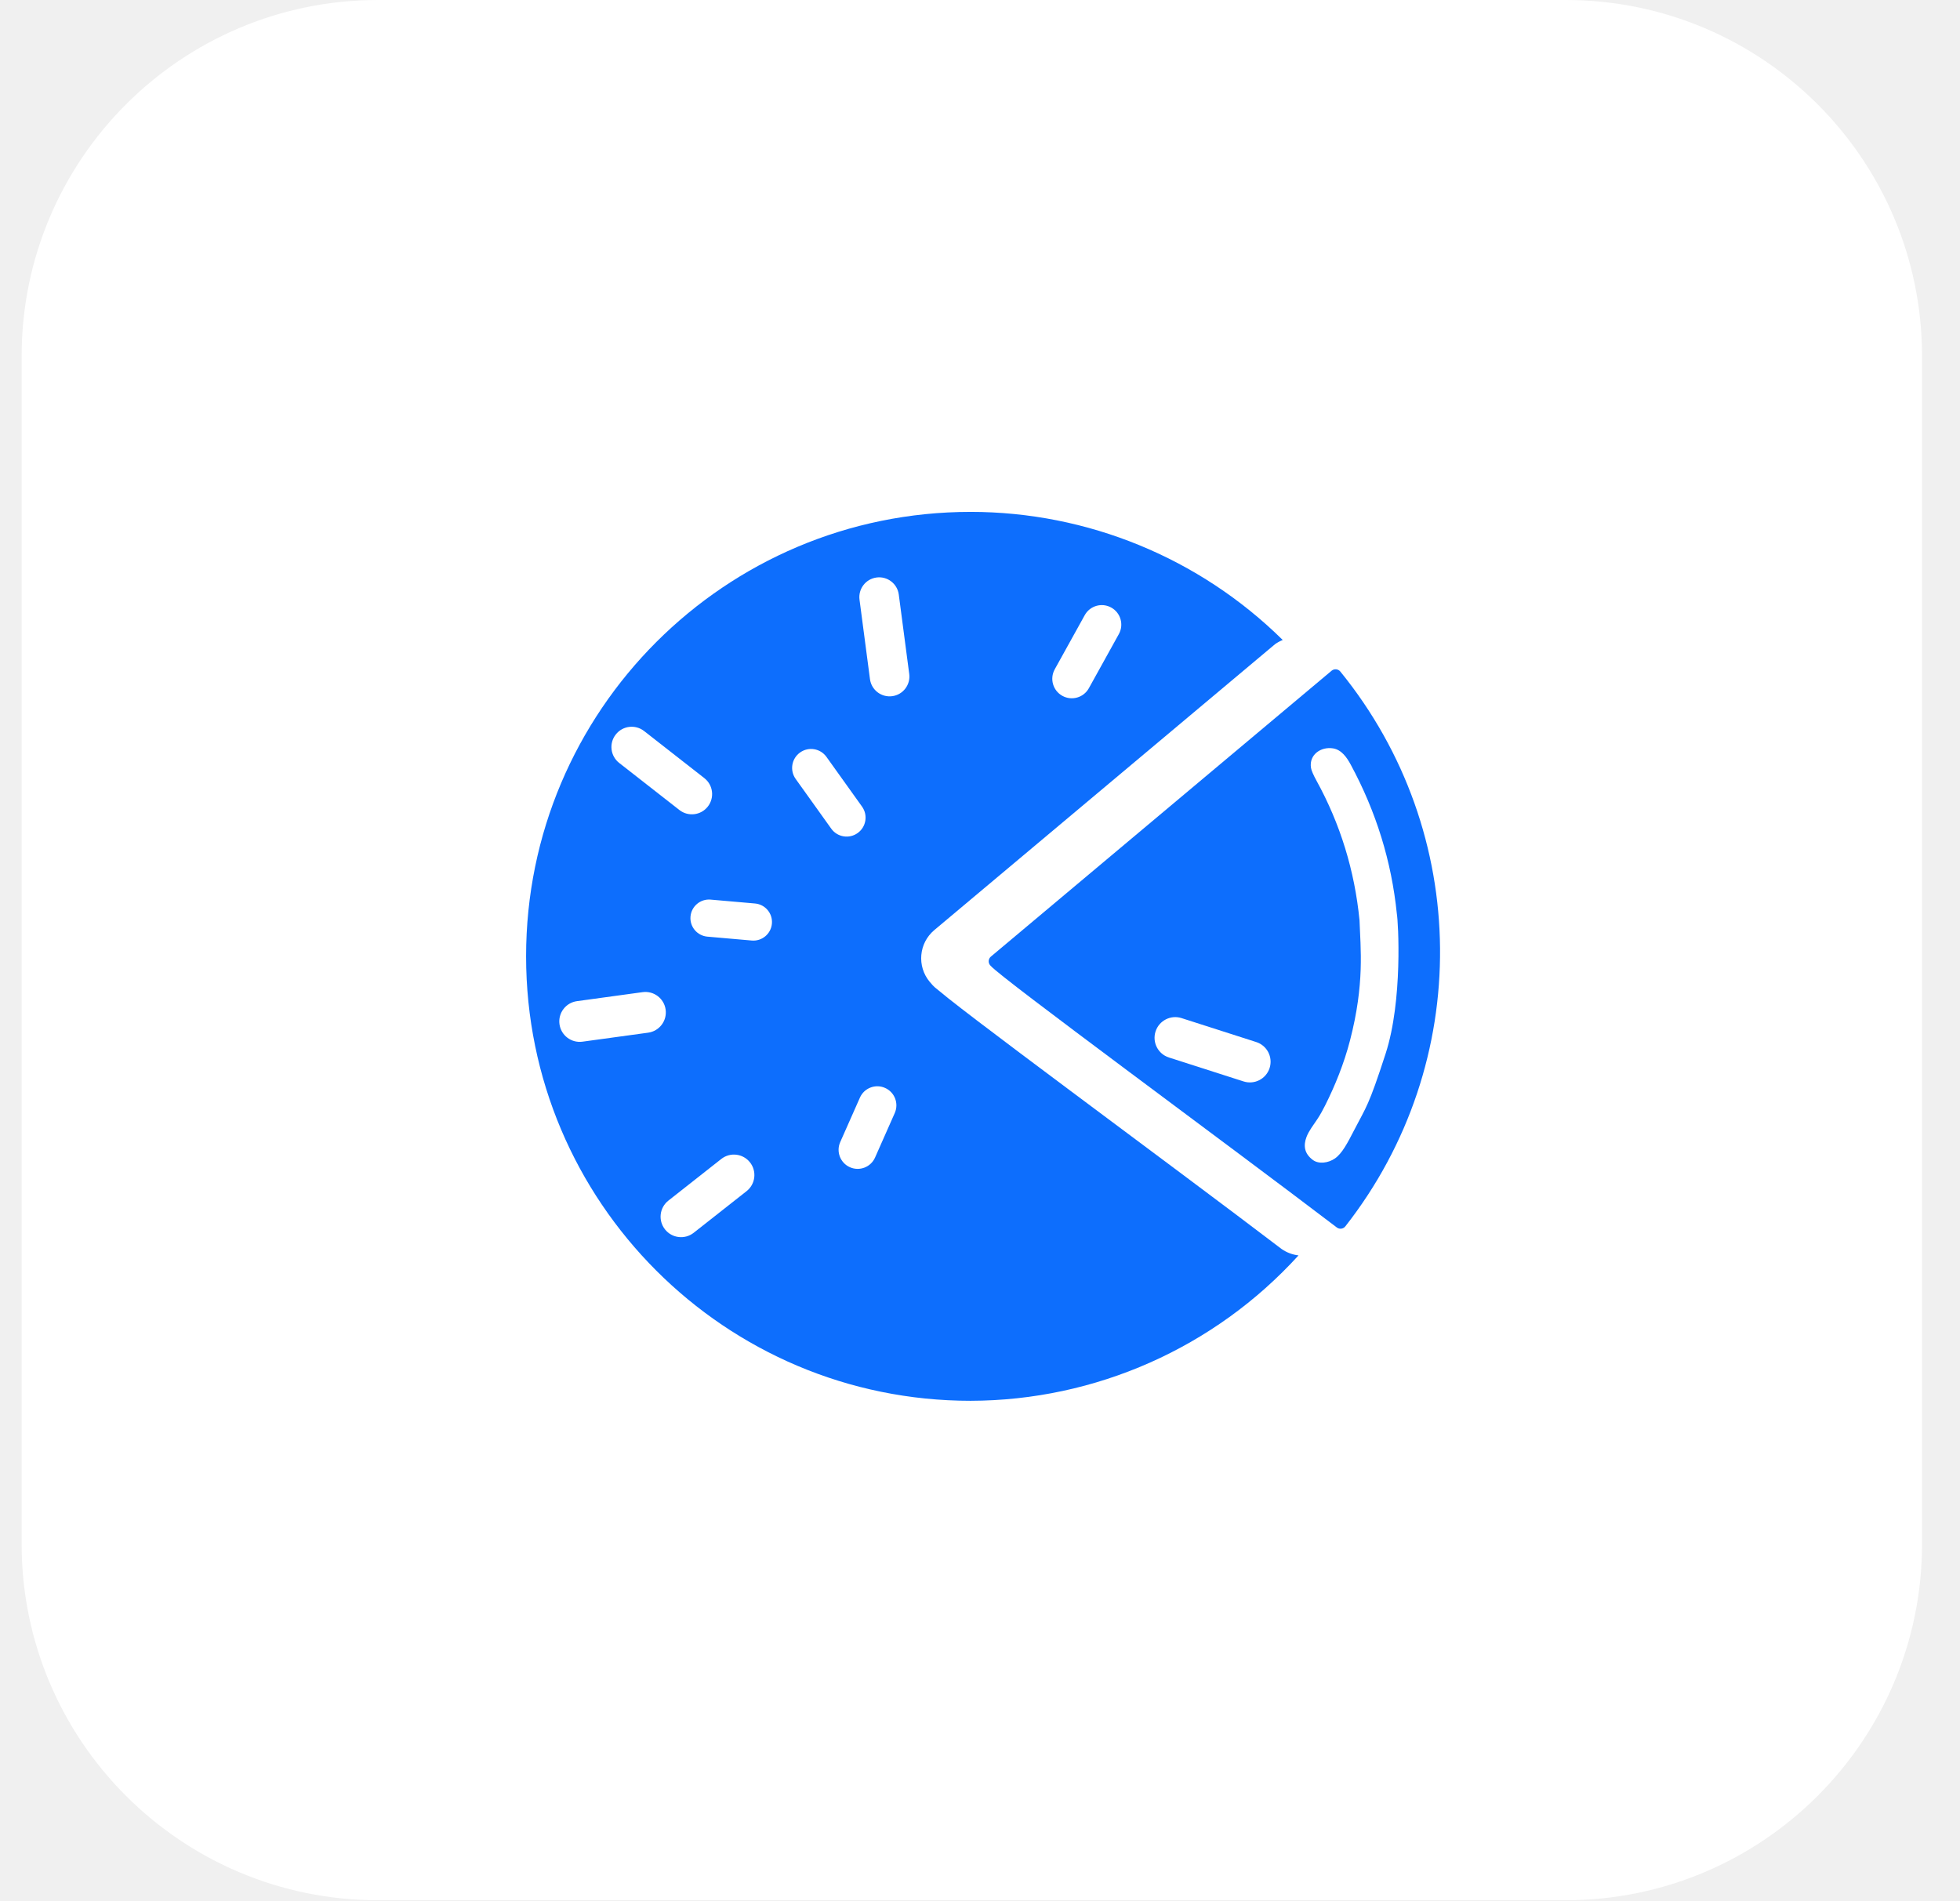
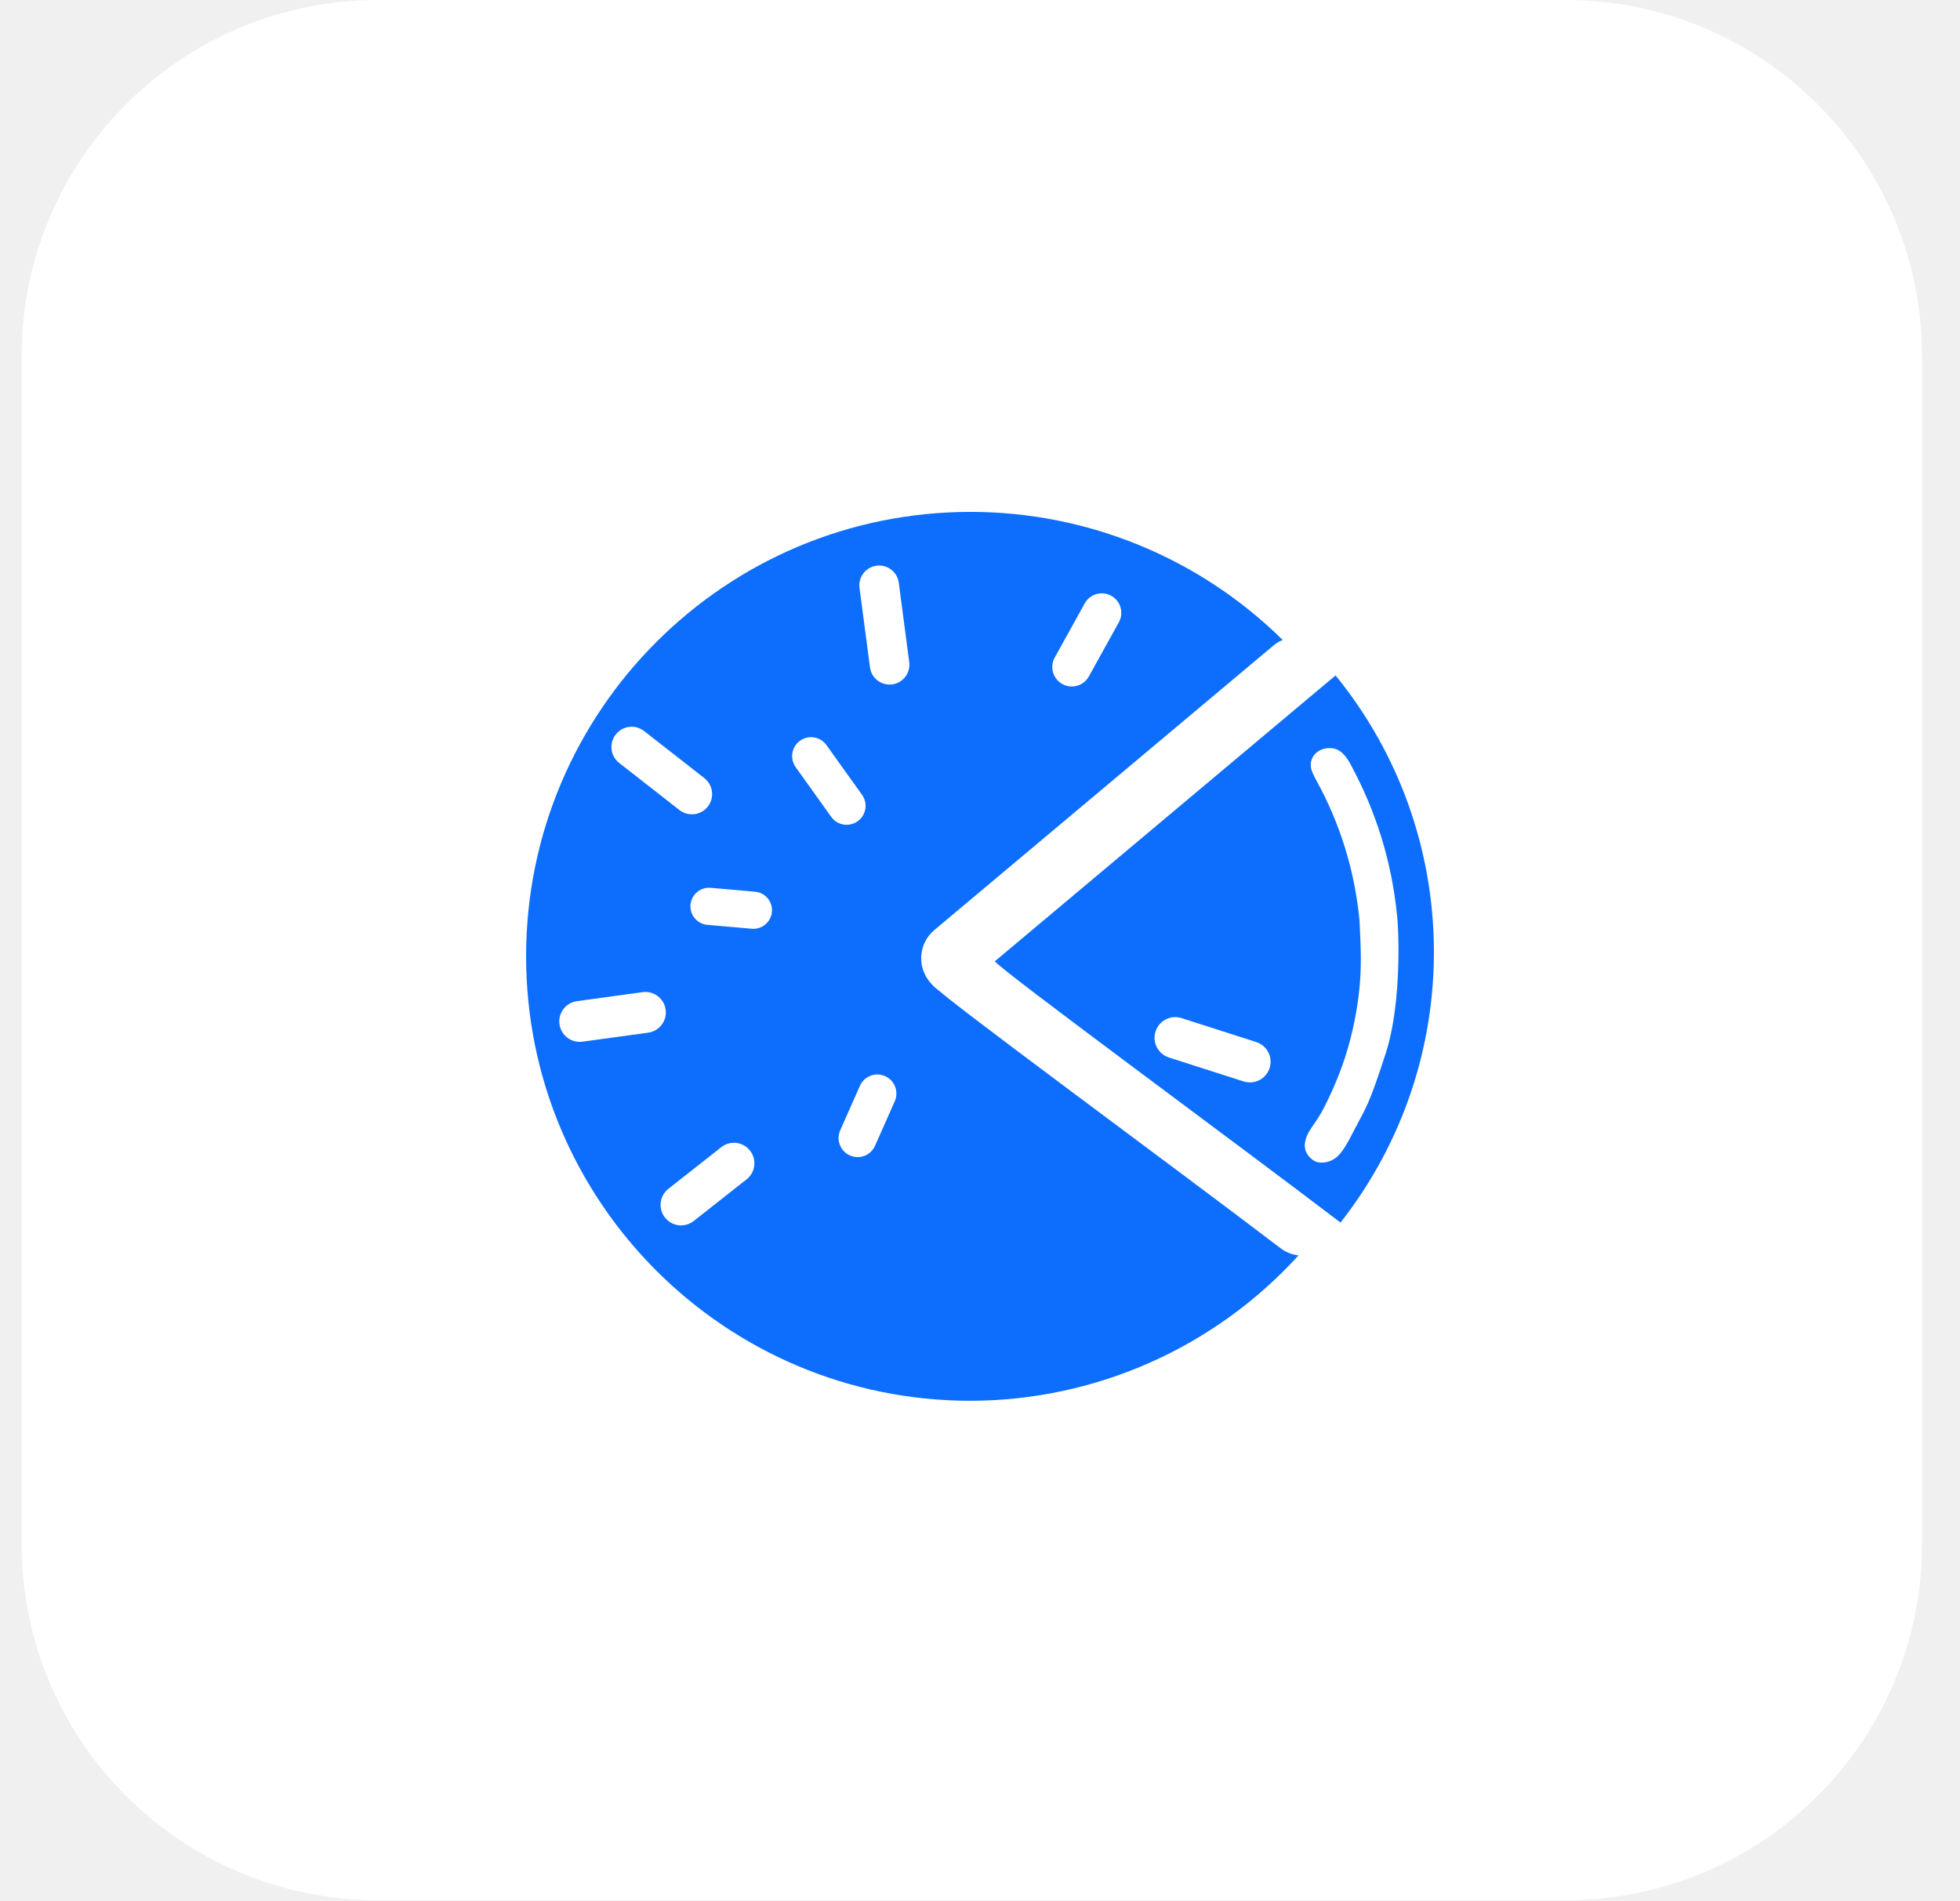
<svg xmlns="http://www.w3.org/2000/svg" width="33" height="32" viewBox="0 0 33 32" fill="none">
  <rect x="0.364" width="31.997" height="31.997" rx="6" fill="white" />
  <g transform="translate(4.5, 4) scale(0.09375)">
-     <g style="display:inline">
-       <path style="display:inline;fill:#0d6efd;fill-opacity:1;stroke:none;stroke-width:2.236;stroke-linecap:round;stroke-linejoin:round;stroke-dasharray:none;stroke-opacity:1" d="m 126.311,49.273 a 79.828,79.828 0 0 0 -79.828,79.83 79.828,79.828 0 0 0 79.828,79.828 79.828,79.828 0 0 0 58.893,-26.115 6.616,6.616 0 0 1 -3.082,-1.18 c -10.051,-7.658 -25.132,-18.863 -37.914,-28.412 -6.391,-4.774 -12.209,-9.134 -16.568,-12.457 -2.18,-1.661 -3.99,-3.059 -5.359,-4.146 -0.685,-0.544 -1.256,-1.008 -1.742,-1.42 -0.486,-0.412 -0.691,-0.463 -1.566,-1.512 a 6.616,6.616 0 0 1 0.826,-9.307 l 61.191,-51.348 a 6.616,6.616 0 0 1 1.377,-0.752 79.828,79.828 0 0 0 -56.055,-23.01 z" />
-       <g transform="matrix(0.7086733,0.844564,-0.844564,0.7086733,149.0704,-68.60374)" style="display:inline">
-         <path style="display:inline;fill:#0d6efd;fill-opacity:1;stroke:#0d6efd;stroke-width:2.205;stroke-linecap:round;stroke-linejoin:round;stroke-dasharray:none;stroke-opacity:1" d="m 191.856,78.646 -61.193,51.347 c 1.766,2.115 41.855,31.514 62.082,46.926 22.697,-28.943 22.328,-69.745 -0.889,-98.273 z" transform="matrix(0.5830273,-0.6948249,0.6948249,0.5830273,-39.24453,143.5757)" />
-       </g>
-       <g transform="matrix(1.160206,0,0,1.160206,-20.36292,-18.24543)" style="display:inline">
-         <path d="m 159.079,136.564 11.556,3.706 c 1.683,0.54 2.609,2.341 2.07,4.024 -1.6e-4,5.1e-4 -4.8e-4,0.002 -6.4e-4,0.002 -0.541,1.684 -2.345,2.611 -4.029,2.07 l -11.556,-3.706 c -1.683,-0.54 -2.609,-2.341 -2.07,-4.024 1.7e-4,-5e-4 4.9e-4,-0.002 6.5e-4,-0.002 0.541,-1.684 2.345,-2.611 4.029,-2.07 z" fill="#ffffff" style="display:inline;stroke-width:0.531" />
-         <path d="m 190.666,142.056 c -2.664,8.211 -2.982,8.193 -4.837,11.783 -1.057,2.046 -1.883,3.662 -3.01,4.451 -1.018,0.712 -2.497,0.905 -3.396,0.25 -1.38,-1.005 -1.5,-2.277 -1.002,-3.585 0.357,-0.936 1.043,-1.805 1.696,-2.785 0.43,-0.646 0.833,-1.394 1.164,-2.051 1.535,-3.046 2.941,-6.504 3.87,-10.096 2.283,-8.821 1.624,-14.227 1.471,-18.617 -0.761,-7.702 -2.977,-14.896 -6.648,-21.58 -0.516,-0.939 -0.804,-1.616 -0.866,-2.029 -0.303,-2.009 1.523,-3.276 3.386,-2.996 1.33,0.198 2.158,1.395 2.77,2.526 3.935,7.285 6.314,14.977 7.136,23.075 0.226,1.241 0.93,13.442 -1.734,21.653 z" fill="#ffffff" style="display:inline;stroke-width:0.51" />
-         <path d="m 109.616,62.457 c 1.85,-0.244 3.547,1.058 3.791,2.908 3e-5,2.27e-4 6e-5,4.54e-4 9e-5,6.97e-4 l 1.784,13.556 c 0.243,1.85 -1.059,3.548 -2.909,3.792 -1.85,0.244 -3.547,-1.058 -3.791,-2.908 -3e-5,-2.27e-4 -6e-5,-4.54e-4 -9e-5,-6.98e-4 l -1.784,-13.556 c -0.243,-1.85 1.059,-3.548 2.909,-3.792 z" fill="#ffffff" style="display:inline;stroke-width:0.586" transform="matrix(0.9070295,0,0,0.9070295,12.44062,11.70261)" />
-         <path d="m 149.666,67.587 c 1.608,0.892 2.189,2.918 1.298,4.526 l -5.12,9.244 c -0.89,1.607 -2.914,2.188 -4.521,1.298 -5.1e-4,-2.84e-4 -0.002,-8.52e-4 -0.002,-0.001 -1.608,-0.892 -2.189,-2.918 -1.298,-4.526 l 5.12,-9.244 c 0.89,-1.607 2.914,-2.188 4.521,-1.298 5.1e-4,2.83e-4 0.002,8.51e-4 0.002,0.001 z" fill="#ffffff" style="display:inline;stroke-width:0.586" transform="matrix(0.9070295,0,0,0.9070295,12.44062,11.70261)" />
-         <path d="m 75.886,92.125 9.32,7.287 c 1.364,1.066 1.605,3.036 0.54,4.4 -1.064,1.363 -3.032,1.605 -4.395,0.541 -6.29e-4,-4.9e-4 -0.001,-9e-4 -0.002,-0.002 l -9.32,-7.287 c -1.364,-1.066 -1.605,-3.036 -0.54,-4.4 1.064,-1.363 3.032,-1.605 4.395,-0.541 6.29e-4,4.9e-4 0.001,9.97e-4 0.002,0.002 z" fill="#ffffff" style="display:inline;stroke-width:0.531" />
-         <path d="m 96.557,92.328 c 1.45,-1.039 3.467,-0.706 4.506,0.744 4.8e-4,6.67e-4 9.3e-4,0.001 10e-4,0.002 l 6.072,8.488 c 1.039,1.452 0.705,3.471 -0.747,4.511 -1.45,1.039 -3.467,0.706 -4.506,-0.744 -4.8e-4,-6.7e-4 -9.2e-4,-0.001 -0.001,-0.002 l -6.072,-8.488 c -1.039,-1.452 -0.705,-3.471 0.747,-4.511 z" fill="#ffffff" style="display:inline;stroke-width:0.586" transform="matrix(0.9070295,0,0,0.9070295,12.44062,11.70261)" />
-         <path d="m 81.299,117.434 7.573,0.663 c 1.746,0.153 3.037,1.692 2.884,3.437 -0.153,1.745 -1.691,3.036 -3.436,2.884 -1.43e-4,-1e-5 -2.86e-4,-2e-5 -4.3e-4,-4e-5 l -7.573,-0.663 c -1.746,-0.153 -3.037,-1.692 -2.884,-3.437 0.153,-1.745 1.691,-3.036 3.436,-2.884 1.44e-4,1e-5 2.88e-4,2e-5 4.31e-4,4e-5 z" fill="#ffffff" style="display:inline;stroke-width:0.586" transform="matrix(0.9070295,0,0,0.9070295,12.44062,11.70261)" />
-         <path d="m 65.491,133.938 10.159,-1.393 c 1.732,-0.237 3.329,0.974 3.566,2.706 3e-5,2.2e-4 6.1e-5,4.5e-4 7.2e-5,5.3e-4 0.237,1.733 -0.975,3.33 -2.708,3.567 l -10.159,1.393 c -1.732,0.237 -3.329,-0.974 -3.566,-2.706 -3e-5,-2.2e-4 -6.1e-5,-4.4e-4 -7.3e-5,-5.2e-4 -0.237,-1.733 0.975,-3.33 2.708,-3.567 z" fill="#ffffff" style="display:inline;stroke-width:0.531" />
-         <path d="m 111.064,149.574 c 1.642,0.728 2.383,2.648 1.656,4.29 l -3.362,7.593 c -0.726,1.641 -2.645,2.382 -4.286,1.655 -5.4e-4,-2.4e-4 -10e-4,-4.7e-4 -0.002,-7.1e-4 -1.642,-0.728 -2.383,-2.648 -1.656,-4.29 l 3.362,-7.593 c 0.726,-1.641 2.645,-2.382 4.286,-1.655 5.3e-4,2.4e-4 10e-4,4.7e-4 0.002,7.1e-4 z" fill="#ffffff" style="display:inline;stroke-width:0.586" transform="matrix(0.9070295,0,0,0.9070295,12.44062,11.70261)" />
-         <path d="m 74.09,168.807 9.024,-7.106 c 1.515,-1.193 3.709,-0.932 4.902,0.583 7.25e-4,9.2e-4 0.001,10e-4 0.002,0.002 1.193,1.517 0.931,3.713 -0.585,4.907 l -9.024,7.106 c -1.515,1.193 -3.709,0.932 -4.902,-0.583 -7.25e-4,-9.2e-4 -0.001,-0.001 -0.002,-0.002 -1.193,-1.517 -0.931,-3.713 0.585,-4.907 z" fill="#ffffff" style="display:inline;stroke-width:0.586" transform="matrix(0.9070295,0,0,0.9070295,12.44062,11.70261)" />
-       </g>
-     </g>
+     <path fill="#0d6efd" d="m 126.311,49.273 a 79.828,79.828 0 0 0 -79.828,79.83 79.828,79.828 0 0 0 79.828,79.828 79.828,79.828 0 0 0 58.893,-26.115 6.616,6.616 0 0 1 -3.082,-1.18 c -10.051,-7.658 -25.132,-18.863 -37.914,-28.412 -6.391,-4.774 -12.209,-9.134 -16.568,-12.457 -2.18,-1.661 -3.99,-3.059 -5.359,-4.146 -0.685,-0.544 -1.256,-1.008 -1.742,-1.42 -0.486,-0.412 -0.691,-0.463 -1.566,-1.512 a 6.616,6.616 0 0 1 0.826,-9.307 l 61.191,-51.348 a 6.616,6.616 0 0 1 1.377,-0.752 79.828,79.828 0 0 0 -56.055,-23.01 z" />
+     <path fill="#0d6efd" d="m 191.856,78.646 -61.193,51.347 c 1.766,2.115 41.855,31.514 62.082,46.926 22.697,-28.943 22.328,-69.745 -0.889,-98.273 z" />
+     <path fill="#ffffff" d="m 159.079,136.564 11.556,3.706 c 1.683,0.54 2.609,2.341 2.07,4.024 -1.6e-4,5.1e-4 -4.8e-4,0.002 -6.4e-4,0.002 -0.541,1.684 -2.345,2.611 -4.029,2.07 l -11.556,-3.706 c -1.683,-0.54 -2.609,-2.341 -2.07,-4.024 1.7e-4,-5e-4 4.9e-4,-0.002 6.5e-4,-0.002 0.541,-1.684 2.345,-2.611 4.029,-2.07 z" transform="matrix(1.160206,0,0,1.160206,-20.36292,-18.24543)" />
+     <path fill="#ffffff" d="m 190.666,142.056 c -2.664,8.211 -2.982,8.193 -4.837,11.783 -1.057,2.046 -1.883,3.662 -3.01,4.451 -1.018,0.712 -2.497,0.905 -3.396,0.25 -1.38,-1.005 -1.5,-2.277 -1.002,-3.585 0.357,-0.936 1.043,-1.805 1.696,-2.785 0.43,-0.646 0.833,-1.394 1.164,-2.051 1.535,-3.046 2.941,-6.504 3.87,-10.096 2.283,-8.821 1.624,-14.227 1.471,-18.617 -0.761,-7.702 -2.977,-14.896 -6.648,-21.58 -0.516,-0.939 -0.804,-1.616 -0.866,-2.029 -0.303,-2.009 1.523,-3.276 3.386,-2.996 1.33,0.198 2.158,1.395 2.77,2.526 3.935,7.285 6.314,14.977 7.136,23.075 0.226,1.241 0.93,13.442 -1.734,21.653 z" transform="matrix(1.160206,0,0,1.160206,-20.36292,-18.24543)" />
+     <path fill="#ffffff" d="m 109.616,62.457 c 1.85,-0.244 3.547,1.058 3.791,2.908 3e-5,2.27e-4 6e-5,4.54e-4 9e-5,6.97e-4 l 1.784,13.556 c 0.243,1.85 -1.059,3.548 -2.909,3.792 -1.85,0.244 -3.547,-1.058 -3.791,-2.908 -3e-5,-2.27e-4 -6e-5,-4.54e-4 -9e-5,-6.98e-4 l -1.784,-13.556 c -0.243,-1.85 1.059,-3.548 2.909,-3.792 z" transform="matrix(1.052341,0,0,1.052341,-5.929236,-6.785479)" />
+     <path fill="#ffffff" d="m 149.666,67.587 c 1.608,0.892 2.189,2.918 1.298,4.526 l -5.12,9.244 c -0.89,1.607 -2.914,2.188 -4.521,1.298 -5.1e-4,-2.84e-4 -0.002,-8.52e-4 -0.002,-0.001 -1.608,-0.892 -2.189,-2.918 -1.298,-4.526 l 5.12,-9.244 c 0.89,-1.607 2.914,-2.188 4.521,-1.298 5.1e-4,2.83e-4 0.002,8.51e-4 0.002,0.001 z" transform="matrix(1.052341,0,0,1.052341,-5.929236,-6.785479)" />
+     <path fill="#ffffff" d="m 75.886,92.125 9.32,7.287 c 1.364,1.066 1.605,3.036 0.54,4.4 -1.064,1.363 -3.032,1.605 -4.395,0.541 -6.29e-4,-4.9e-4 -0.001,-9e-4 -0.002,-0.002 l -9.32,-7.287 c -1.364,-1.066 -1.605,-3.036 -0.54,-4.4 1.064,-1.363 3.032,-1.605 4.395,-0.541 6.29e-4,4.9e-4 0.001,9.97e-4 0.002,0.002 z" transform="matrix(1.160206,0,0,1.160206,-20.36292,-18.24543)" />
+     <path fill="#ffffff" d="m 96.557,92.328 c 1.45,-1.039 3.467,-0.706 4.506,0.744 4.8e-4,6.67e-4 9.3e-4,0.001 10e-4,0.002 l 6.072,8.488 c 1.039,1.452 0.705,3.471 -0.747,4.511 -1.45,1.039 -3.467,0.706 -4.506,-0.744 -4.8e-4,-6.7e-4 -9.2e-4,-0.001 -0.001,-0.002 l -6.072,-8.488 c -1.039,-1.452 -0.705,-3.471 0.747,-4.511 z" transform="matrix(1.052341,0,0,1.052341,-5.929236,-6.785479)" />
+     <path fill="#ffffff" d="m 81.299,117.434 7.573,0.663 c 1.746,0.153 3.037,1.692 2.884,3.437 -0.153,1.745 -1.691,3.036 -3.436,2.884 -1.43e-4,-1e-5 -2.86e-4,-2e-5 -4.3e-4,-4e-5 l -7.573,-0.663 c -1.746,-0.153 -3.037,-1.692 -2.884,-3.437 0.153,-1.745 1.691,-3.036 3.436,-2.884 1.44e-4,1e-5 2.88e-4,2e-5 4.31e-4,4e-5 z" transform="matrix(1.052341,0,0,1.052341,-5.929236,-6.785479)" />
+     <path fill="#ffffff" d="m 65.491,133.938 10.159,-1.393 c 1.732,-0.237 3.329,0.974 3.566,2.706 3e-5,2.2e-4 6.1e-5,4.5e-4 7.2e-5,5.3e-4 0.237,1.733 -0.975,3.33 -2.708,3.567 l -10.159,1.393 c -1.732,0.237 -3.329,-0.974 -3.566,-2.706 -3e-5,-2.2e-4 -6.1e-5,-4.4e-4 -7.3e-5,-5.2e-4 -0.237,-1.733 0.975,-3.33 2.708,-3.567 z" transform="matrix(1.160206,0,0,1.160206,-20.36292,-18.24543)" />
+     <path fill="#ffffff" d="m 111.064,149.574 c 1.642,0.728 2.383,2.648 1.656,4.29 l -3.362,7.593 c -0.726,1.641 -2.645,2.382 -4.286,1.655 -5.4e-4,-2.4e-4 -10e-4,-4.7e-4 -0.002,-7.1e-4 -1.642,-0.728 -2.383,-2.648 -1.656,-4.29 l 3.362,-7.593 c 0.726,-1.641 2.645,-2.382 4.286,-1.655 5.3e-4,2.4e-4 10e-4,4.7e-4 0.002,7.1e-4 z" transform="matrix(1.052341,0,0,1.052341,-5.929236,-6.785479)" />
+     <path fill="#ffffff" d="m 74.09,168.807 9.024,-7.106 c 1.515,-1.193 3.709,-0.932 4.902,0.583 7.25e-4,9.2e-4 0.001,10e-4 0.002,0.002 1.193,1.517 0.931,3.713 -0.585,4.907 l -9.024,7.106 c -1.515,1.193 -3.709,0.932 -4.902,-0.583 -7.25e-4,-9.2e-4 -0.001,-0.001 -0.002,-0.002 -1.193,-1.517 -0.931,-3.713 0.585,-4.907 z" transform="matrix(1.052341,0,0,1.052341,-5.929236,-6.785479)" />
  </g>
</svg>
